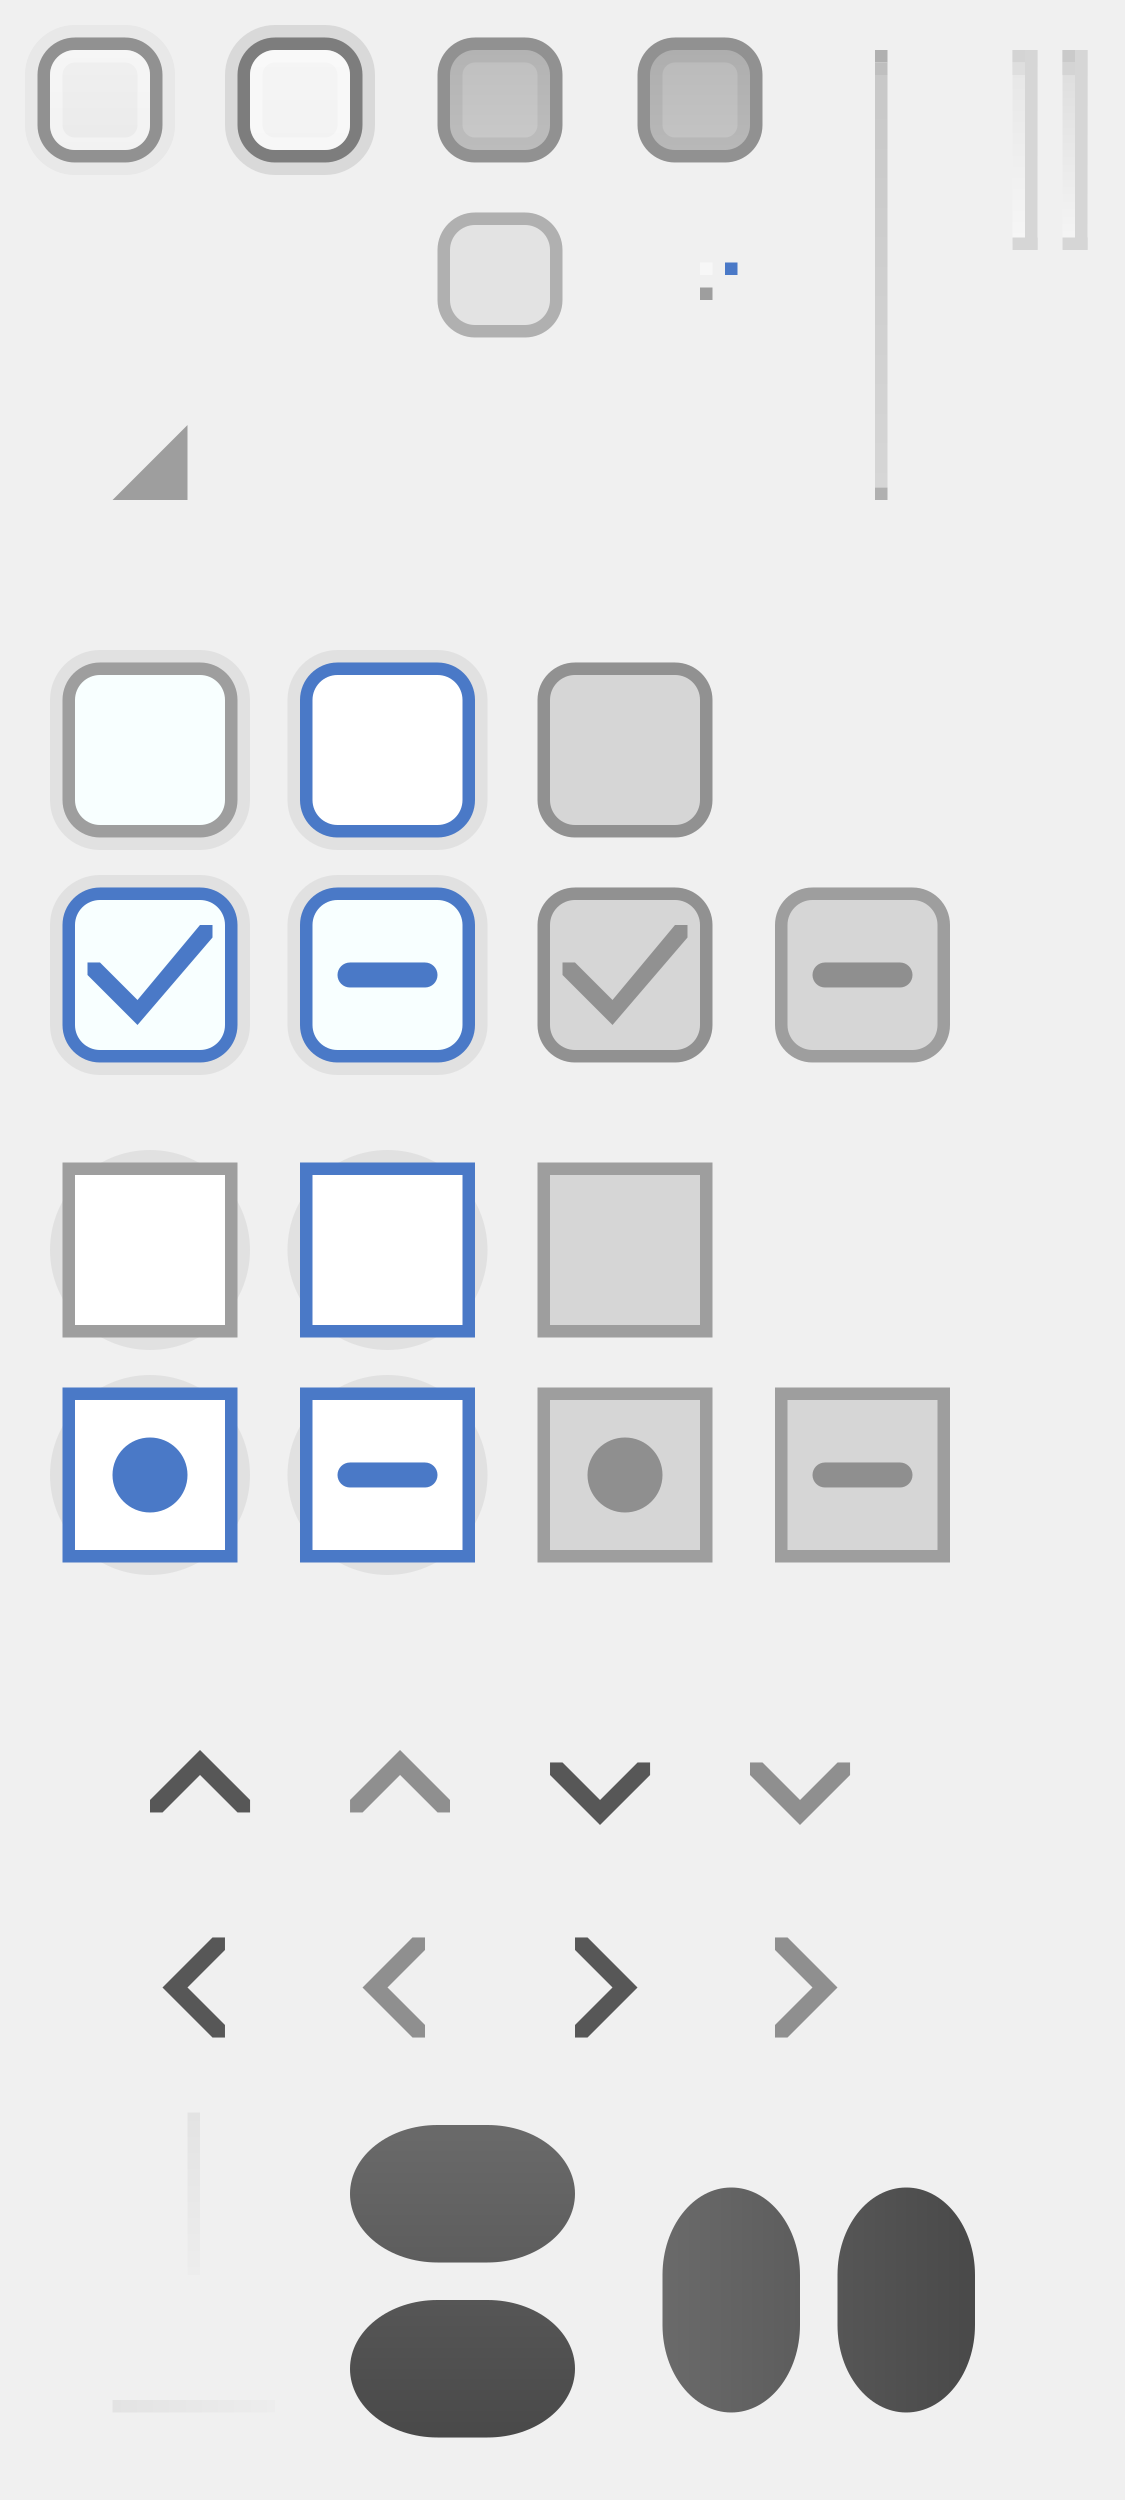
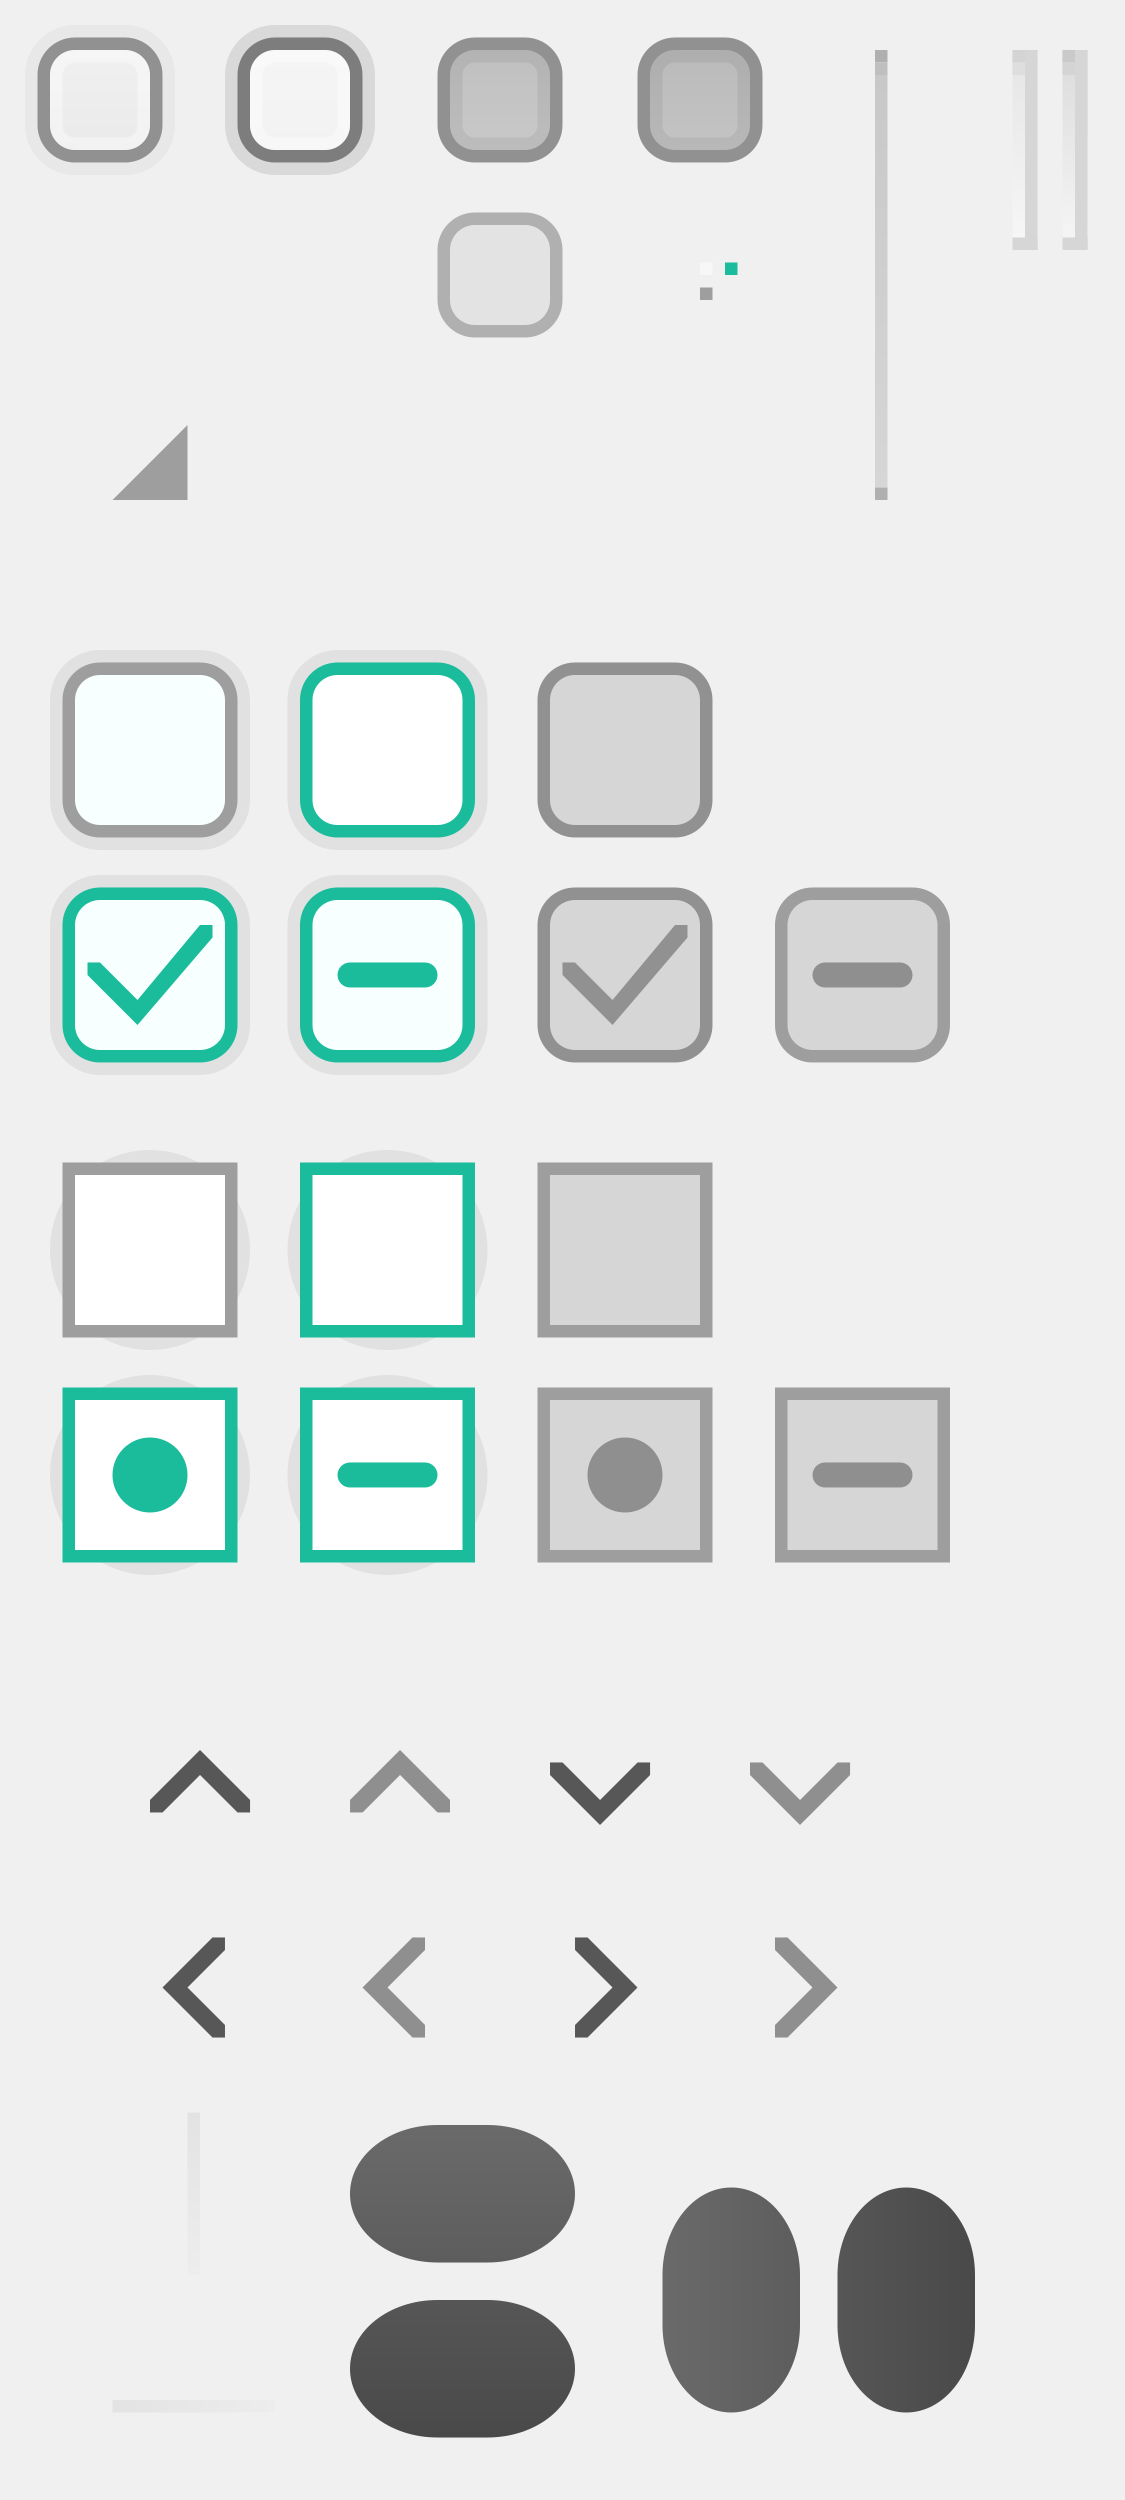
<svg xmlns="http://www.w3.org/2000/svg" xmlns:xlink="http://www.w3.org/1999/xlink" width="90" height="200" viewBox="0 0 90 200" id="svg2" version="1.1">
  <defs id="defs4">
    <linearGradient id="linearGradient1617">
      <stop style="stop-color:#494949;stop-opacity:1" offset="0" id="stop1613" />
      <stop style="stop-color:#565656;stop-opacity:1" offset="1" id="stop1615" />
    </linearGradient>
    <linearGradient id="linearGradient1569-3-6">
      <stop style="stop-color:#5d5d5d;stop-opacity:1" offset="0" id="stop1565" />
      <stop style="stop-color:#6a6a6a;stop-opacity:1" offset="1" id="stop1567" />
    </linearGradient>
    <linearGradient id="linearGradient1557">
      <stop style="stop-color:#ededed;stop-opacity:1" offset="0" id="stop1553" />
      <stop style="stop-color:#e3e3e3;stop-opacity:1" offset="1" id="stop1555" />
    </linearGradient>
    <linearGradient id="linearGradient1543">
      <stop style="stop-color:#d6d6d6;stop-opacity:1" offset="0" id="stop1539" />
      <stop style="stop-color:#c8c8c8;stop-opacity:1" offset="1" id="stop1541" />
    </linearGradient>
    <linearGradient xlink:href="#linearGradient1543" id="linearGradient1545" x1="71" y1="858.362" x2="71" y2="891.362" gradientUnits="userSpaceOnUse" gradientTransform="translate(0,-1749.724)" />
    <linearGradient xlink:href="#linearGradient1557" id="linearGradient1559" x1="1020.362" y1="25.5" x2="1034.362" y2="25.5" gradientUnits="userSpaceOnUse" gradientTransform="matrix(0.9285719,0,0,1,-1981.842,-10)" />
    <linearGradient xlink:href="#linearGradient1557" id="linearGradient1563" gradientUnits="userSpaceOnUse" gradientTransform="matrix(0.9285714,0,0,1,-969.4792,1019.362)" x1="1020.362" y1="25.5" x2="1034.362" y2="25.5" />
    <linearGradient xlink:href="#linearGradient1569-3-6" id="linearGradient1571" x1="52" y1="1049.362" x2="52" y2="1035.362" gradientUnits="userSpaceOnUse" />
    <linearGradient xlink:href="#linearGradient1617" id="linearGradient1619" x1="52" y1="1049.362" x2="52" y2="1035.362" gradientUnits="userSpaceOnUse" />
    <linearGradient xlink:href="#linearGradient1617" id="linearGradient2558" gradientUnits="userSpaceOnUse" x1="52" y1="1049.362" x2="52" y2="1035.362" />
    <linearGradient xlink:href="#linearGradient1569-3-6" id="linearGradient2560" gradientUnits="userSpaceOnUse" x1="52" y1="1049.362" x2="52" y2="1035.362" />
    <linearGradient xlink:href="#linearGradient1569-3-6" id="linearGradient2578" gradientUnits="userSpaceOnUse" x1="52" y1="1049.362" x2="52" y2="1035.362" />
    <linearGradient xlink:href="#linearGradient1569-3-6" id="linearGradient2580" gradientUnits="userSpaceOnUse" x1="52" y1="1049.362" x2="52" y2="1035.362" />
    <linearGradient xlink:href="#linearGradient1617" id="linearGradient2582" gradientUnits="userSpaceOnUse" x1="52" y1="1049.362" x2="52" y2="1035.362" />
    <linearGradient xlink:href="#linearGradient1617" id="linearGradient2584" gradientUnits="userSpaceOnUse" x1="52" y1="1049.362" x2="52" y2="1035.362" />
    <linearGradient xlink:href="#linearGradient4308" id="linearGradient4306" gradientUnits="userSpaceOnUse" x1="42" y1="858.362" x2="42" y2="866.362" gradientTransform="translate(16)" />
    <linearGradient id="linearGradient4308">
      <stop id="stop4310" offset="0" style="stop-color:#bababa;stop-opacity:1" />
      <stop id="stop4312" offset="1" style="stop-color:#c4c4c4;stop-opacity:1" />
    </linearGradient>
    <linearGradient xlink:href="#linearGradient4289" id="linearGradient4295" x1="42" y1="858.362" x2="42" y2="866.362" gradientUnits="userSpaceOnUse" />
    <linearGradient id="linearGradient4289">
      <stop style="stop-color:#bfbfbf;stop-opacity:1" offset="0" id="stop4291" />
      <stop style="stop-color:#c9c9c9;stop-opacity:1" offset="1" id="stop4293" />
    </linearGradient>
    <linearGradient xlink:href="#linearGradient4277" id="linearGradient4275" gradientUnits="userSpaceOnUse" x1="10" y1="866.362" x2="10" y2="858.362" gradientTransform="translate(16)" />
    <linearGradient id="linearGradient4277">
      <stop id="stop4279" offset="0" style="stop-color:#f2f2f2;stop-opacity:1" />
      <stop id="stop4281" offset="1" style="stop-color:#f5f5f5;stop-opacity:1" />
    </linearGradient>
    <linearGradient xlink:href="#linearGradient4265" id="linearGradient4271" x1="10" y1="866.362" x2="10" y2="858.362" gradientUnits="userSpaceOnUse" />
    <linearGradient id="linearGradient4265">
      <stop style="stop-color:#eaeaea;stop-opacity:1" offset="0" id="stop4267" />
      <stop style="stop-color:#f0f0f0;stop-opacity:1" offset="1" id="stop4269" />
    </linearGradient>
    <linearGradient xlink:href="#linearGradient4371" id="linearGradient4369" gradientUnits="userSpaceOnUse" x1="65" y1="904.362" x2="65" y2="920.362" gradientTransform="translate(4)" />
    <linearGradient id="linearGradient4371">
      <stop id="stop4373" offset="0" style="stop-color:#dbdbdb;stop-opacity:1" />
      <stop id="stop4375" offset="1" style="stop-color:#f6f6f6;stop-opacity:1" />
    </linearGradient>
    <linearGradient xlink:href="#linearGradient4359" id="linearGradient4365" x1="65" y1="904.362" x2="65" y2="920.362" gradientUnits="userSpaceOnUse" />
    <linearGradient id="linearGradient4359">
      <stop style="stop-color:#e5e5e5;stop-opacity:1" offset="0" id="stop4361" />
      <stop style="stop-color:#f7f7f7;stop-opacity:1" offset="1" id="stop4363" />
    </linearGradient>
  </defs>
  <g id="layer1" transform="translate(0,-852.3622)">
    <rect style="opacity:1;fill:#000000;fill-opacity:0;stroke:none;stroke-width:1;stroke-miterlimit:4;stroke-dasharray:none;stroke-dashoffset:0;stroke-opacity:0.51" id="null" width="1" height="1" x="58" y="875.362" />
    <g id="resize-grip" transform="translate(0,70)">
      <rect y="812.362" x="5" height="13" width="13" id="rect4315" style="opacity:1;fill:#ffffff;fill-opacity:0;stroke:none;stroke-width:1;stroke-miterlimit:4;stroke-dasharray:none;stroke-dashoffset:0;stroke-opacity:0.51" />
      <path id="path4317" d="M 15,822.362 H 9 l 6,-6 z" style="fill:#9e9e9e;fill-opacity:1;fill-rule:evenodd;stroke:none;stroke-width:1px;stroke-linecap:butt;stroke-linejoin:miter;stroke-opacity:1" />
    </g>
    <rect style="opacity:1;fill:#9e9e9e;fill-opacity:1;stroke:none;stroke-width:1;stroke-miterlimit:4;stroke-dasharray:none;stroke-dashoffset:0;stroke-opacity:0.51" id="handle" width="1" height="1" x="56" y="875.362" />
    <rect y="873.362" x="56" height="1" width="1" id="base-color" style="opacity:1;fill:#f7f7f7;fill-opacity:1;stroke:none;stroke-width:1;stroke-miterlimit:4;stroke-dasharray:none;stroke-dashoffset:0;stroke-opacity:0.51" />
-     <rect style="opacity:1;fill:#4a79c7;fill-opacity:1;stroke:none;stroke-width:1;stroke-miterlimit:4;stroke-dasharray:none;stroke-dashoffset:0;stroke-opacity:0.51" id="selected-color" width="1" height="1" x="58" y="873.362" />
+     <rect style="opacity:1;fill:#1abc9c;fill-opacity:1;stroke:none;stroke-width:1;stroke-miterlimit:4;stroke-dasharray:none;stroke-dashoffset:0;stroke-opacity:0.51" id="selected-color" width="1" height="1" x="58" y="873.362" />
    <g id="checkbox-unchecked">
      <rect ry="4" y="904.362" x="4" height="16" width="16" id="rect4807-6" style="opacity:1;fill:#000000;fill-opacity:0.063;stroke:none;stroke-width:1.143;stroke-opacity:1" />
      <rect style="opacity:1;fill:#9e9e9e;fill-opacity:1;stroke:none;stroke-opacity:1" id="rect4809-0" width="14" height="14" x="5" y="905.362" ry="3" />
      <rect style="opacity:1;fill:none;fill-opacity:1;stroke:none;stroke-width:2;stroke-miterlimit:4;stroke-dasharray:none;stroke-dashoffset:0;stroke-opacity:1" id="rect4811-6" width="14" height="14" x="4" y="904.362" ry="0" />
      <rect ry="2" y="906.362" x="6" height="12" width="12" id="rect1995" style="opacity:1;fill:#f8ffff;fill-opacity:1;stroke:none;stroke-width:0.833;stroke-opacity:1" />
    </g>
    <g id="checkbox-unchecked-hover">
      <rect style="opacity:1;fill:#000000;fill-opacity:0.063;stroke:none;stroke-width:1.143;stroke-opacity:1" id="rect2001" width="16" height="16" x="23" y="904.362" ry="4" />
-       <rect style="opacity:1;fill:#4a79c7;fill-opacity:1;stroke:none;stroke-width:0.933;stroke-opacity:1" id="rect4819-6" width="14" height="14" x="24" y="905.362" ry="3" />
+       <rect style="opacity:1;fill:#1abc9c;fill-opacity:1;stroke:none;stroke-width:0.933;stroke-opacity:1" id="rect4819-6" width="14" height="14" x="24" y="905.362" ry="3" />
      <rect ry="2" y="906.362" x="25" height="12" width="12" id="rect4821-1" style="opacity:1;fill:#ffffff;fill-opacity:1;stroke:none;stroke-opacity:1" />
      <rect ry="0" y="904.362" x="24" height="14" width="14" id="rect4823-8" style="opacity:1;fill:none;fill-opacity:1;stroke:none;stroke-width:2;stroke-miterlimit:4;stroke-dasharray:none;stroke-dashoffset:0;stroke-opacity:1" />
    </g>
    <g id="checkbox-unchecked-insensitive" transform="translate(-1,-2.2617187e-5)">
      <rect ry="0" y="904.362" x="43" height="16" width="16" id="rect2099" style="opacity:1;fill:#000000;fill-opacity:0;stroke:none;stroke-width:1.143;stroke-opacity:1" />
      <rect style="opacity:1;fill:#919191;fill-opacity:1;stroke:none;stroke-opacity:1" id="rect4851-3" width="14" height="14" x="44" y="905.362" ry="3" />
      <rect ry="2" y="906.362" x="45" height="12" width="12" id="rect4853-7" style="opacity:1;fill:#d6d6d6;fill-opacity:1;stroke:none;stroke-opacity:1" />
    </g>
    <g id="radio-checked">
      <rect ry="8" y="962.362" x="4" height="16" width="16" id="rect2065" style="opacity:1;fill:#000000;fill-opacity:0.063;stroke:none;stroke-width:1.143;stroke-opacity:1" />
-       <rect style="opacity:1;fill:#4a79c7;fill-opacity:1;stroke:none;stroke-width:1.167;stroke-opacity:1" id="rect2067" width="14" height="14" x="5" y="963.362" ry="7" rx="0" />
+       <rect style="opacity:1;fill:#1abc9c;fill-opacity:1;stroke:none;stroke-width:1.167;stroke-opacity:1" id="rect2067" width="14" height="14" x="5" y="963.362" ry="7" rx="0" />
      <rect style="opacity:1;fill:none;fill-opacity:1;stroke:none;stroke-width:2;stroke-miterlimit:4;stroke-dasharray:none;stroke-dashoffset:0;stroke-opacity:1" id="rect2069" width="14" height="14" x="4" y="962.362" ry="0" />
      <rect rx="0" ry="6" y="964.362" x="6" height="12" width="12" id="rect2071" style="opacity:1;fill:#ffffff;fill-opacity:1;stroke:none;stroke-width:1;stroke-opacity:1" />
      <rect style="opacity:1;fill:none;fill-opacity:1;stroke:none;stroke-width:2;stroke-miterlimit:4;stroke-dasharray:none;stroke-dashoffset:0;stroke-opacity:1" id="rect4990-6" width="14" height="14" x="4" y="964.362" ry="0" />
-       <path style="color:#bebebe;font-style:normal;font-variant:normal;font-weight:normal;font-stretch:normal;font-size:medium;line-height:normal;font-family:'Andale Mono';text-indent:0pt;text-align:start;text-decoration:none;text-decoration-line:none;letter-spacing:normal;word-spacing:normal;text-transform:none;direction:ltr;text-anchor:start;display:inline;overflow:visible;visibility:visible;fill:#4a79c7;fill-opacity:1;fill-rule:nonzero;stroke:none;stroke-width:1.792;marker:none" id="path9555-1" d="m 12,967.362 c -1.656,0 -3,1.344 -3,3 0,1.656 1.344,3 3,3 1.656,0 3,-1.344 3,-3 0,-1.656 -1.344,-3 -3,-3 z" />
+       <path style="color:#bebebe;font-style:normal;font-variant:normal;font-weight:normal;font-stretch:normal;font-size:medium;line-height:normal;font-family:'Andale Mono';text-indent:0pt;text-align:start;text-decoration:none;text-decoration-line:none;letter-spacing:normal;word-spacing:normal;text-transform:none;direction:ltr;text-anchor:start;display:inline;overflow:visible;visibility:visible;fill:#1abc9c;fill-opacity:1;fill-rule:nonzero;stroke:none;stroke-width:1.792;marker:none" id="path9555-1" d="m 12,967.362 c -1.656,0 -3,1.344 -3,3 0,1.656 1.344,3 3,3 1.656,0 3,-1.344 3,-3 0,-1.656 -1.344,-3 -3,-3 z" />
    </g>
    <g id="radio-checked-insensitive">
      <rect ry="0" y="964.362" x="44" height="14" width="14" id="rect5002-4" style="opacity:1;fill:none;fill-opacity:1;stroke:none;stroke-width:2;stroke-miterlimit:4;stroke-dasharray:none;stroke-dashoffset:0;stroke-opacity:1" />
      <rect style="opacity:1;fill:#bebebe;fill-opacity:0;stroke:none;stroke-opacity:1" id="rect2256" width="16" height="16" x="42" y="962.362" ry="8" />
      <rect rx="0" ry="7" y="963.362" x="43" height="14" width="14" id="rect2258" style="opacity:1;fill:#9e9e9e;fill-opacity:1;stroke:none;stroke-opacity:1" />
      <rect ry="0" y="962.362" x="42" height="14" width="14" id="rect2260" style="opacity:1;fill:none;fill-opacity:1;stroke:none;stroke-width:2;stroke-miterlimit:4;stroke-dasharray:none;stroke-dashoffset:0;stroke-opacity:1" />
      <rect rx="0" ry="6" y="964.362" x="44" height="12" width="12" id="rect2262" style="opacity:1;fill:#d6d6d6;fill-opacity:1;stroke:none;stroke-width:1;stroke-opacity:1" />
      <path style="color:#bebebe;font-style:normal;font-variant:normal;font-weight:normal;font-stretch:normal;font-size:medium;line-height:normal;font-family:'Andale Mono';text-indent:0pt;text-align:start;text-decoration:none;text-decoration-line:none;letter-spacing:normal;word-spacing:normal;text-transform:none;direction:ltr;text-anchor:start;display:inline;overflow:visible;visibility:visible;fill:#8f8f8f;fill-opacity:1;fill-rule:nonzero;stroke:none;stroke-width:1.792;marker:none" id="path5681-5" d="m 50,967.362 c -1.656,0 -3,1.344 -3,3 0,1.656 1.344,3 3,3 1.656,0 3,-1.344 3,-3 0,-1.656 -1.344,-3 -3,-3 z" />
    </g>
    <g id="checkbox-checked">
      <rect style="opacity:1;fill:#000000;fill-opacity:0.063;stroke:none;stroke-width:1.143;stroke-opacity:1" id="rect2015" width="16" height="16" x="4" y="922.362" ry="4" />
-       <rect ry="3" y="923.362" x="5" height="14" width="14" id="rect2017" style="opacity:1;fill:#4a79c7;fill-opacity:1;stroke:none;stroke-opacity:1" />
+       <rect ry="3" y="923.362" x="5" height="14" width="14" id="rect2017" style="opacity:1;fill:#1abc9c;fill-opacity:1;stroke:none;stroke-opacity:1" />
      <rect ry="0" y="922.362" x="4" height="14" width="14" id="rect2019" style="opacity:1;fill:none;fill-opacity:1;stroke:none;stroke-width:2;stroke-miterlimit:4;stroke-dasharray:none;stroke-dashoffset:0;stroke-opacity:1" />
      <rect style="opacity:1;fill:#f8ffff;fill-opacity:1;stroke:none;stroke-width:0.833;stroke-opacity:1" id="rect2021" width="12" height="12" x="6" y="924.362" ry="2" />
      <rect ry="0" y="924.362" x="4" height="14" width="14" id="rect4972-1" style="opacity:1;fill:none;fill-opacity:1;stroke:none;stroke-width:2;stroke-miterlimit:4;stroke-dasharray:none;stroke-dashoffset:0;stroke-opacity:1" />
-       <path style="fill:#4a79c7;fill-opacity:1;fill-rule:evenodd;stroke:none;stroke-width:1px;stroke-linecap:butt;stroke-linejoin:miter;stroke-opacity:1" d="m 7,930.362 v -1 h 1 l 3,3 5,-6 h 1 v 1 l -6,7 -1,-1 z" id="path4170" />
+       <path style="fill:#1abc9c;fill-opacity:1;fill-rule:evenodd;stroke:none;stroke-width:1px;stroke-linecap:butt;stroke-linejoin:miter;stroke-opacity:1" d="m 7,930.362 v -1 h 1 l 3,3 5,-6 h 1 v 1 l -6,7 -1,-1 z" id="path4170" />
    </g>
    <g id="checkbox-mixed">
      <rect style="opacity:1;fill:#000000;fill-opacity:0.063;stroke:none;stroke-width:1.143;stroke-opacity:1" id="rect2023" width="16" height="16" x="23" y="922.362" ry="4" />
-       <rect ry="3" y="923.362" x="24" height="14" width="14" id="rect2025" style="opacity:1;fill:#4a79c7;fill-opacity:1;stroke:none;stroke-opacity:1" />
+       <rect ry="3" y="923.362" x="24" height="14" width="14" id="rect2025" style="opacity:1;fill:#1abc9c;fill-opacity:1;stroke:none;stroke-opacity:1" />
      <rect ry="0" y="922.362" x="23" height="14" width="14" id="rect2027" style="opacity:1;fill:none;fill-opacity:1;stroke:none;stroke-width:2;stroke-miterlimit:4;stroke-dasharray:none;stroke-dashoffset:0;stroke-opacity:1" />
      <rect style="opacity:1;fill:#f8ffff;fill-opacity:1;stroke:none;stroke-width:0.833;stroke-opacity:1" id="rect2029" width="12" height="12" x="25" y="924.362" ry="2" />
-       <rect ry="1" y="929.362" x="27" height="2" width="8" id="rect2625" style="fill:#4a79c7;fill-opacity:1;stroke:none;stroke-opacity:1" />
+       <rect ry="1" y="929.362" x="27" height="2" width="8" id="rect2625" style="fill:#1abc9c;fill-opacity:1;stroke:none;stroke-opacity:1" />
    </g>
    <g id="checkbox-mixed-insensitive" transform="translate(0,-2.2617187e-5)">
      <rect ry="0" y="922.362" x="61" height="16" width="16" id="rect2184" style="opacity:1;fill:#000000;fill-opacity:0;stroke:none;stroke-width:1.143;stroke-opacity:1" />
      <rect style="opacity:1;fill:#9e9e9e;fill-opacity:1;stroke:none;stroke-opacity:1" id="rect2186" width="14" height="14" x="62" y="923.362" ry="3" />
      <rect ry="2" y="924.362" x="63" height="12" width="12" id="rect2188" style="opacity:1;fill:#d6d6d6;fill-opacity:1;stroke:none;stroke-opacity:1" />
      <rect ry="1" y="929.362" x="65" height="2" width="8" id="rect2625-6" style="fill:#8f8f8f;fill-opacity:1;stroke:none;stroke-opacity:1" />
    </g>
    <g id="radio-mixed" transform="translate(-1,-2.2617187e-5)">
      <rect ry="8" y="962.362" x="24" height="16" width="16" id="rect2073" style="opacity:1;fill:#000000;fill-opacity:0.063;stroke:none;stroke-width:1.143;stroke-opacity:1" />
-       <rect style="opacity:1;fill:#4a79c7;fill-opacity:1;stroke:none;stroke-width:1.167;stroke-opacity:1" id="rect2075" width="14" height="14" x="25" y="963.362" ry="7" rx="0" />
+       <rect style="opacity:1;fill:#1abc9c;fill-opacity:1;stroke:none;stroke-width:1.167;stroke-opacity:1" id="rect2075" width="14" height="14" x="25" y="963.362" ry="7" rx="0" />
      <rect style="opacity:1;fill:none;fill-opacity:1;stroke:none;stroke-width:2;stroke-miterlimit:4;stroke-dasharray:none;stroke-dashoffset:0;stroke-opacity:1" id="rect2077" width="14" height="14" x="24" y="962.362" ry="0" />
      <rect rx="0" ry="6" y="964.362" x="26" height="12" width="12" id="rect2079" style="opacity:1;fill:#ffffff;fill-opacity:1;stroke:none;stroke-width:1;stroke-opacity:1" />
-       <rect style="fill:#4a79c7;fill-opacity:1;stroke:none;stroke-opacity:1" id="rect2688" width="8" height="2" x="28" y="969.362" ry="1" />
+       <rect style="fill:#1abc9c;fill-opacity:1;stroke:none;stroke-opacity:1" id="rect2688" width="8" height="2" x="28" y="969.362" ry="1" />
    </g>
    <g id="radio-mixed-insensitive" transform="translate(-1,-2.2617187e-5)">
      <rect style="opacity:1;fill:#bebebe;fill-opacity:0;stroke:none;stroke-opacity:1" id="rect2270" width="16" height="16" x="62" y="962.362" ry="8" />
      <rect rx="0" ry="7" y="963.362" x="63" height="14" width="14" id="rect2272" style="opacity:1;fill:#9e9e9e;fill-opacity:1;stroke:none;stroke-opacity:1" />
      <rect ry="0" y="962.362" x="62" height="14" width="14" id="rect2274" style="opacity:1;fill:none;fill-opacity:1;stroke:none;stroke-width:2;stroke-miterlimit:4;stroke-dasharray:none;stroke-dashoffset:0;stroke-opacity:1" />
      <rect rx="0" ry="6" y="964.362" x="64" height="12" width="12" id="rect2276" style="opacity:1;fill:#d6d6d6;fill-opacity:1;stroke:none;stroke-width:1;stroke-opacity:1" />
      <rect style="fill:#8f8f8f;fill-opacity:1;stroke:none;stroke-opacity:1" id="rect2700" width="8" height="2" x="66" y="969.362" ry="1" />
    </g>
    <g transform="matrix(3.779529,0,0,3.779497,6.999701,-100.1485)" id="scrollarrow-up">
      <rect transform="rotate(90)" style="fill:#ffffff;fill-opacity:0;stroke:none;stroke-width:0.214" id="rect873" width="3.704" height="3.704" x="288.004" y="-4.233" />
      <path style="fill:#575757;fill-opacity:1;stroke:none;stroke-width:0.265px;stroke-linecap:butt;stroke-linejoin:miter;stroke-opacity:1" d="m 2.381,289.062 -1.058,1.058 v 0.265 h 0.265 l 0.794,-0.794 0.794,0.794 h 0.265 v -0.265 z" id="path875" />
    </g>
    <g transform="matrix(3.779529,0,0,3.779497,6.999701,-100.1485)" id="scrollarrow-up-insensitive">
      <rect y="-8.467" x="288.004" height="3.704" width="3.704" id="rect889" style="fill:#ffffff;fill-opacity:0;stroke:none;stroke-width:0.214" transform="rotate(90)" />
      <path id="path891" d="m 6.615,289.062 -1.058,1.058 v 0.265 h 0.265 l 0.794,-0.794 0.794,0.794 H 7.673 v -0.265 z" style="fill:#8f8f8f;fill-opacity:1;stroke:none;stroke-width:0.265px;stroke-linecap:butt;stroke-linejoin:miter;stroke-opacity:1" />
    </g>
    <g transform="matrix(3.779529,0,0,3.779497,6.999701,-100.1485)" id="scrollarrow-down">
      <rect y="-12.7" x="-291.708" height="3.704" width="3.704" id="rect893" style="fill:#ffffff;fill-opacity:0;stroke:none;stroke-width:0.214" transform="matrix(0,-1,-1,0,0,0)" />
      <path id="path895" d="m 10.848,290.65 -1.058,-1.058 v -0.265 h 0.265 l 0.794,0.794 0.794,-0.794 h 0.265 v 0.265 z" style="fill:#575757;fill-opacity:1;stroke:none;stroke-width:0.265px;stroke-linecap:butt;stroke-linejoin:miter;stroke-opacity:1" />
    </g>
    <g transform="matrix(3.779529,0,0,3.779497,6.999701,-100.1485)" id="scrollarrow-down-insensitive">
      <rect transform="matrix(0,-1,-1,0,0,0)" style="fill:#ffffff;fill-opacity:0;stroke:none;stroke-width:0.214" id="rect897" width="3.704" height="3.704" x="-291.708" y="-16.933" />
      <path style="fill:#8f8f8f;fill-opacity:1;stroke:none;stroke-width:0.265px;stroke-linecap:butt;stroke-linejoin:miter;stroke-opacity:1" d="m 15.081,290.65 -1.058,-1.058 v -0.265 h 0.265 l 0.794,0.794 0.794,-0.794 h 0.265 v 0.265 z" id="path899" />
    </g>
    <g transform="matrix(3.779529,0,0,3.779497,6.999701,-100.1485)" id="scrollarrow-left">
      <rect y="292.238" x="0.529" height="3.704" width="3.704" id="rect901" style="fill:#ffffff;fill-opacity:0;stroke:none;stroke-width:0.214" />
      <path id="path903" d="m 1.587,294.09 1.058,1.058 h 0.265 v -0.265 l -0.794,-0.794 0.794,-0.794 v -0.265 H 2.646 Z" style="fill:#575757;fill-opacity:1;stroke:none;stroke-width:0.265px;stroke-linecap:butt;stroke-linejoin:miter;stroke-opacity:1" />
    </g>
    <g transform="matrix(3.779529,0,0,3.779497,6.999701,-100.1485)" id="scrollarrow-left-insensitive">
      <rect style="fill:#ffffff;fill-opacity:0;stroke:none;stroke-width:0.214" id="rect905" width="3.704" height="3.704" x="4.763" y="292.238" />
      <path style="fill:#8f8f8f;fill-opacity:1;stroke:none;stroke-width:0.265px;stroke-linecap:butt;stroke-linejoin:miter;stroke-opacity:1" d="m 5.821,294.09 1.058,1.058 h 0.265 v -0.265 l -0.794,-0.794 0.794,-0.794 v -0.265 h -0.265 z" id="path907" />
    </g>
    <g transform="matrix(3.779529,0,0,3.779497,6.999701,-100.1485)" id="scrollarrow-right">
      <rect transform="scale(-1,1)" style="fill:#ffffff;fill-opacity:0;stroke:none;stroke-width:0.214" id="rect909" width="3.704" height="3.704" x="-12.7" y="292.238" />
      <path style="fill:#575757;fill-opacity:1;stroke:none;stroke-width:0.265px;stroke-linecap:butt;stroke-linejoin:miter;stroke-opacity:1" d="m 11.642,294.09 -1.058,1.058 h -0.265 v -0.265 l 0.794,-0.794 -0.794,-0.794 v -0.265 h 0.265 z" id="path911" />
    </g>
    <g transform="matrix(3.779529,0,0,3.779497,6.999701,-100.1485)" id="scrollarrow-right-insensitive">
      <rect y="292.238" x="-16.933" height="3.704" width="3.704" id="rect913" style="fill:#ffffff;fill-opacity:0;stroke:none;stroke-width:0.214" transform="scale(-1,1)" />
      <path id="path915" d="m 15.875,294.09 -1.058,1.058 h -0.265 v -0.265 l 0.794,-0.794 -0.794,-0.794 v -0.265 h 0.265 z" style="fill:#8f8f8f;fill-opacity:1;stroke:none;stroke-width:0.265px;stroke-linecap:butt;stroke-linejoin:miter;stroke-opacity:1" />
    </g>
    <rect ry="0" y="15" x="-1034.362" height="1" width="13" id="scrollbar-horz-trough" style="fill:url(#linearGradient1559);fill-opacity:1;stroke:none;stroke-width:1;stroke-opacity:1" transform="rotate(-90)" />
    <g id="scrollbar-horz-slider" transform="translate(-18)">
      <rect ry="0" y="1021.362" x="46" height="13" width="18" id="rect2544" style="opacity:1;fill:#000000;fill-opacity:0;stroke:none;stroke-width:1;stroke-miterlimit:4;stroke-dasharray:none;stroke-opacity:1" />
      <g style="fill:url(#linearGradient1571);fill-opacity:1" transform="matrix(1,0,0,0.7857143,3,208.8633)" id="s">
        <rect style="fill:url(#linearGradient2560);fill-opacity:1;stroke:none;stroke-width:15.875;stroke-opacity:1" id="rect3102" width="18" height="14" x="43" y="1035.362" ry="7" />
      </g>
    </g>
    <g id="radio-unchecked">
      <rect style="opacity:1;fill:#000000;fill-opacity:0.063;stroke:none;stroke-width:1.143;stroke-opacity:1" id="rect4787-7" width="16" height="16" x="4" y="944.362" ry="8" />
      <rect rx="0" ry="7" y="945.362" x="5" height="14" width="14" id="rect4789-0" style="opacity:1;fill:#9e9e9e;fill-opacity:1;stroke:none;stroke-width:1.167;stroke-opacity:1" />
      <rect ry="0" y="944.362" x="4" height="14" width="14" id="rect4791-9" style="opacity:1;fill:none;fill-opacity:1;stroke:none;stroke-width:2;stroke-miterlimit:4;stroke-dasharray:none;stroke-dashoffset:0;stroke-opacity:1" />
      <rect style="opacity:1;fill:#ffffff;fill-opacity:1;stroke:none;stroke-width:1;stroke-opacity:1" id="rect2057" width="12" height="12" x="6" y="946.362" ry="6" rx="0" />
    </g>
    <g id="radio-unchecked-hover" transform="translate(-1,-2.2617187e-5)">
      <rect ry="8" y="944.362" x="24" height="16" width="16" id="rect4831-9" style="opacity:1;fill:#000000;fill-opacity:0.063;stroke:none;stroke-width:1.143;stroke-opacity:1" />
-       <rect style="opacity:1;fill:#4a79c7;fill-opacity:1;stroke:none;stroke-width:1.167;stroke-opacity:1" id="rect4833-2" width="14" height="14" x="25" y="945.362" ry="7" rx="0" />
+       <rect style="opacity:1;fill:#1abc9c;fill-opacity:1;stroke:none;stroke-width:1.167;stroke-opacity:1" id="rect4833-2" width="14" height="14" x="25" y="945.362" ry="7" rx="0" />
      <rect style="opacity:1;fill:none;fill-opacity:1;stroke:none;stroke-width:2;stroke-miterlimit:4;stroke-dasharray:none;stroke-dashoffset:0;stroke-opacity:1" id="rect4835-0" width="14" height="14" x="24" y="944.362" ry="0" />
      <rect rx="0" ry="6" y="946.362" x="26" height="12" width="12" id="rect2059" style="opacity:1;fill:#ffffff;fill-opacity:1;stroke:none;stroke-width:1;stroke-opacity:1" />
    </g>
    <g id="checkbox-checked-insensitive" transform="translate(-1)">
      <rect style="opacity:1;fill:#000000;fill-opacity:0;stroke:none;stroke-width:1.143;stroke-opacity:1" id="rect2140" width="16" height="16" x="43" y="922.362" ry="0" />
      <rect ry="3" y="923.362" x="44" height="14" width="14" id="rect2142" style="opacity:1;fill:#919191;fill-opacity:1;stroke:none;stroke-opacity:1" />
      <rect style="opacity:1;fill:#d6d6d6;fill-opacity:1;stroke:none;stroke-opacity:1" id="rect2144" width="12" height="12" x="45" y="924.362" ry="2" />
      <path id="path2484-9" d="m 46,930.362 v -1 h 1 l 3,3 5,-6 h 1 v 1 l -6,7 -1,-1 z" style="fill:#919191;fill-opacity:1;fill-rule:evenodd;stroke:none;stroke-width:1px;stroke-linecap:butt;stroke-linejoin:miter;stroke-opacity:1" />
    </g>
    <g id="radio-unchecked-insensitive">
      <rect ry="8" y="944.362" x="42" height="16" width="16" id="rect4885-2" style="opacity:1;fill:#bebebe;fill-opacity:0;stroke:none;stroke-opacity:1" />
      <rect style="opacity:1;fill:#9e9e9e;fill-opacity:1;stroke:none;stroke-opacity:1" id="rect4887-2" width="14" height="14" x="43" y="945.362" ry="7" rx="0" />
      <rect style="opacity:1;fill:none;fill-opacity:1;stroke:none;stroke-width:2;stroke-miterlimit:4;stroke-dasharray:none;stroke-dashoffset:0;stroke-opacity:1" id="rect4889-8" width="14" height="14" x="42" y="944.362" ry="0" />
      <rect style="opacity:1;fill:#d6d6d6;fill-opacity:1;stroke:none;stroke-width:1;stroke-opacity:1" id="rect2059-2" width="12" height="12" x="44" y="946.362" ry="6" rx="0" />
    </g>
    <g id="toolbar">
      <rect transform="scale(1,-1)" style="opacity:1;fill:url(#linearGradient1545);fill-opacity:1;stroke:none;stroke-width:0.957;stroke-opacity:1" id="rect4261" width="1" height="33" x="70" y="-891.362" />
      <rect y="891.362" x="70" height="1" width="1" id="rect4263" style="opacity:1;fill:#b0b0b0;fill-opacity:1;stroke:none;stroke-opacity:1" />
      <rect y="856.362" x="70" height="1" width="1" id="rect4272" style="opacity:1;fill:#b0b0b0;fill-opacity:1;stroke:none;stroke-opacity:1" />
      <rect style="opacity:1;fill:#bfbfbf;fill-opacity:1;stroke:none;stroke-opacity:1" id="rect4274" width="1" height="1" x="70" y="857.362" />
    </g>
    <rect style="fill:url(#linearGradient1563);fill-opacity:1;stroke:none;stroke-width:1;stroke-opacity:1" id="scrollbar-vert-trough" width="13" height="1" x="-22" y="1044.362" ry="0" transform="scale(-1,1)" />
    <g id="scrollbar-horz-slider-hover" transform="translate(-18)">
      <g style="fill:url(#linearGradient1619);fill-opacity:1" transform="matrix(1,0,0,0.7857143,3,222.8633)" id="g1589">
        <rect style="fill:url(#linearGradient2558);fill-opacity:1;stroke:none;stroke-width:15.875;stroke-opacity:1" id="rect1587" width="18" height="14" x="43" y="1035.362" ry="7" />
      </g>
      <rect style="opacity:1;fill:#000000;fill-opacity:0;stroke:none;stroke-width:1;stroke-miterlimit:4;stroke-dasharray:none;stroke-opacity:1" id="rect2546" width="18" height="13" x="46" y="1035.362" ry="0" />
    </g>
    <g id="scrollbar-vert-slider" transform="matrix(0,1,1,0,-969.3622,981.3622)">
      <rect style="opacity:1;fill:#000000;fill-opacity:0;stroke:none;stroke-width:1;stroke-miterlimit:4;stroke-dasharray:none;stroke-opacity:1" id="rect2562" width="18" height="13" x="46" y="1021.362" ry="0" />
      <g id="g2566" transform="matrix(1,0,0,0.7857143,3,208.8633)" style="fill:url(#linearGradient2580);fill-opacity:1">
        <rect ry="7" y="1035.362" x="43" height="14" width="18" id="rect2564" style="fill:url(#linearGradient2578);fill-opacity:1;stroke:none;stroke-width:15.875;stroke-opacity:1" />
      </g>
    </g>
    <g id="scrollbar-vert-slider-hover" transform="matrix(0,1,1,0,-969.3622,981.3622)">
      <g id="g2572" transform="matrix(1,0,0,0.7857143,3,222.8633)" style="fill:url(#linearGradient2584);fill-opacity:1">
        <rect ry="7" y="1035.362" x="43" height="14" width="18" id="rect2570" style="fill:url(#linearGradient2582);fill-opacity:1;stroke:none;stroke-width:15.875;stroke-opacity:1" />
      </g>
      <rect ry="0" y="1035.362" x="46" height="13" width="18" id="rect2574" style="opacity:1;fill:#000000;fill-opacity:0;stroke:none;stroke-width:1;stroke-miterlimit:4;stroke-dasharray:none;stroke-opacity:1" />
    </g>
    <g transform="translate(-2,-2)" id="button-insensitive">
      <rect y="870.362" x="36" height="12" width="12" id="rect4252" style="opacity:1;fill:#000000;fill-opacity:0;stroke:none;stroke-width:1;stroke-miterlimit:4;stroke-dasharray:none;stroke-dashoffset:0;stroke-opacity:0.51" />
      <rect style="opacity:1;fill:#b0b0b0;fill-opacity:1;stroke:none;stroke-width:1;stroke-miterlimit:4;stroke-dasharray:none;stroke-dashoffset:0;stroke-opacity:0.51" id="rect4254" width="10" height="10" x="37" y="871.362" ry="3" />
      <rect y="872.362" x="38" height="8" width="8" id="rect4256" style="opacity:1;fill:#e3e3e3;fill-opacity:1;stroke:none;stroke-width:1;stroke-miterlimit:4;stroke-dasharray:none;stroke-dashoffset:0;stroke-opacity:0.51" ry="2" />
    </g>
    <g transform="translate(-2,-2)" id="button-default">
      <rect ry="4" y="856.362" x="4" height="12" width="12" id="rect4169" style="opacity:1;fill:#000000;fill-opacity:0.039;stroke:none;stroke-width:1;stroke-miterlimit:4;stroke-dasharray:none;stroke-dashoffset:0;stroke-opacity:0.51" />
      <rect ry="3" style="opacity:1;fill:#919191;fill-opacity:1;stroke:none;stroke-width:1;stroke-miterlimit:4;stroke-dasharray:none;stroke-dashoffset:0;stroke-opacity:0.51" id="rect4175" width="10" height="10" x="5" y="857.362" />
      <rect y="858.362" x="6" height="8" width="8" id="rect4177" style="opacity:1;fill:url(#linearGradient4271);fill-opacity:1;stroke:none;stroke-width:1;stroke-miterlimit:4;stroke-dasharray:none;stroke-dashoffset:0;stroke-opacity:0.51" ry="2" />
      <rect ry="1.5" y="858.862" x="6.5" height="7" width="7" id="rect4283" style="opacity:1;fill:none;fill-opacity:1;stroke:#ffffff;stroke-width:1;stroke-miterlimit:4;stroke-dasharray:none;stroke-opacity:0.392" />
    </g>
    <g transform="translate(-2,-2)" id="button-hover">
      <rect style="opacity:1;fill:#000000;fill-opacity:0.094;stroke:none;stroke-width:1;stroke-miterlimit:4;stroke-dasharray:none;stroke-dashoffset:0;stroke-opacity:0.51" id="rect4179" width="12" height="12" x="20" y="856.362" ry="4" />
      <rect y="857.362" x="21" height="10" width="10" id="rect4181-7" style="opacity:1;fill:#7d7d7d;fill-opacity:1;stroke:none;stroke-width:1;stroke-miterlimit:4;stroke-dasharray:none;stroke-dashoffset:0;stroke-opacity:0.51" ry="3" />
      <rect ry="2" style="opacity:1;fill:url(#linearGradient4275);fill-opacity:1;stroke:none;stroke-width:1;stroke-miterlimit:4;stroke-dasharray:none;stroke-dashoffset:0;stroke-opacity:0.51" id="rect4273" width="8" height="8" x="22" y="858.362" />
      <rect style="opacity:1;fill:none;fill-opacity:1;stroke:#ffffff;stroke-width:1;stroke-miterlimit:4;stroke-dasharray:none;stroke-opacity:0.392" id="rect4285" width="7" height="7" x="22.5" y="858.862" ry="1.5" />
    </g>
    <g transform="translate(-2,-2)" id="button-pressed">
      <rect y="856.362" x="36" height="12" width="12" id="rect4213" style="opacity:1;fill:#000000;fill-opacity:0;stroke:none;stroke-width:1;stroke-miterlimit:4;stroke-dasharray:none;stroke-dashoffset:0;stroke-opacity:0.51" />
      <rect y="857.362" x="37" height="10" width="10" id="rect4187-5" style="opacity:1;fill:#919191;fill-opacity:1;stroke:none;stroke-width:1;stroke-miterlimit:4;stroke-dasharray:none;stroke-dashoffset:0;stroke-opacity:0.51" ry="3" />
      <rect ry="2" style="opacity:1;fill:url(#linearGradient4295);fill-opacity:1;stroke:none;stroke-width:1;stroke-miterlimit:4;stroke-dasharray:none;stroke-dashoffset:0;stroke-opacity:0.51" id="rect4189" width="8" height="8" x="38" y="858.362" />
      <rect ry="1.5" y="858.862" x="38.5" height="7" width="7" id="rect4287" style="opacity:1;fill:none;fill-opacity:1;stroke:#000000;stroke-width:1;stroke-miterlimit:4;stroke-dasharray:none;stroke-opacity:0.063" />
    </g>
    <g transform="translate(-2,-2)" id="button-pressed-hover">
      <rect style="opacity:1;fill:#000000;fill-opacity:0;stroke:none;stroke-width:1;stroke-miterlimit:4;stroke-dasharray:none;stroke-dashoffset:0;stroke-opacity:0.51" id="rect4297" width="12" height="12" x="52" y="856.362" />
      <rect ry="3" style="opacity:1;fill:#919191;fill-opacity:1;stroke:none;stroke-width:1;stroke-miterlimit:4;stroke-dasharray:none;stroke-dashoffset:0;stroke-opacity:0.51" id="rect4300" width="10" height="10" x="53" y="857.362" />
      <rect y="858.362" x="54" height="8" width="8" id="rect4302" style="opacity:1;fill:url(#linearGradient4306);fill-opacity:1;stroke:none;stroke-width:1;stroke-miterlimit:4;stroke-dasharray:none;stroke-dashoffset:0;stroke-opacity:0.51" ry="2" />
      <rect style="opacity:1;fill:none;fill-opacity:1;stroke:#000000;stroke-width:1;stroke-miterlimit:4;stroke-dasharray:none;stroke-opacity:0.063" id="rect4304" width="7" height="7" x="54.5" y="858.862" ry="1.5" />
    </g>
    <g transform="translate(17,-48)" id="column-header">
      <rect y="904.362" x="64" height="16" width="2" id="rect4269" style="opacity:1;fill:url(#linearGradient4365);fill-opacity:1;stroke:none;stroke-opacity:1" />
      <rect style="opacity:1;fill:#d6d6d6;fill-opacity:1;stroke:none;stroke-opacity:1" id="rect4271" width="2" height="1" x="64" y="919.362" />
      <rect y="904.362" x="65" height="16" width="1" id="rect6332" style="opacity:1;fill:#d6d6d6;fill-opacity:1;stroke:none;stroke-opacity:1" />
      <rect y="904.362" x="64" height="1" width="1" id="rect4391" style="opacity:1;fill:#d4d4d4;fill-opacity:1;stroke:none;stroke-width:1;stroke-miterlimit:4;stroke-dasharray:none;stroke-opacity:0.063" />
      <rect style="opacity:1;fill:#dedede;fill-opacity:1;stroke:none;stroke-width:1;stroke-miterlimit:4;stroke-dasharray:none;stroke-opacity:0.063" id="rect4393" width="1" height="1" x="64" y="905.362" />
    </g>
    <g transform="translate(17,-48)" id="column-header-hover">
      <g id="g4382">
        <rect y="904.362" x="68" height="16" width="2" id="rect4367" style="opacity:1;fill:url(#linearGradient4369);fill-opacity:1;stroke:none;stroke-opacity:1" />
        <rect style="opacity:1;fill:#d6d6d6;fill-opacity:1;stroke:none;stroke-opacity:1" id="rect6343" width="2" height="1" x="68" y="919.362" />
        <rect y="904.362" x="69" height="16" width="1" id="rect6345" style="opacity:1;fill:#d6d6d6;fill-opacity:1;stroke:none;stroke-opacity:1" />
      </g>
      <rect style="opacity:1;fill:#cacaca;fill-opacity:1;stroke:none;stroke-width:1;stroke-miterlimit:4;stroke-dasharray:none;stroke-opacity:0.063" id="rect4395" width="1" height="1" x="68" y="904.362" />
      <rect y="905.362" x="68" height="1" width="1" id="rect4397" style="opacity:1;fill:#d4d4d4;fill-opacity:1;stroke:none;stroke-width:1;stroke-miterlimit:4;stroke-dasharray:none;stroke-opacity:0.063" />
    </g>
  </g>
</svg>
